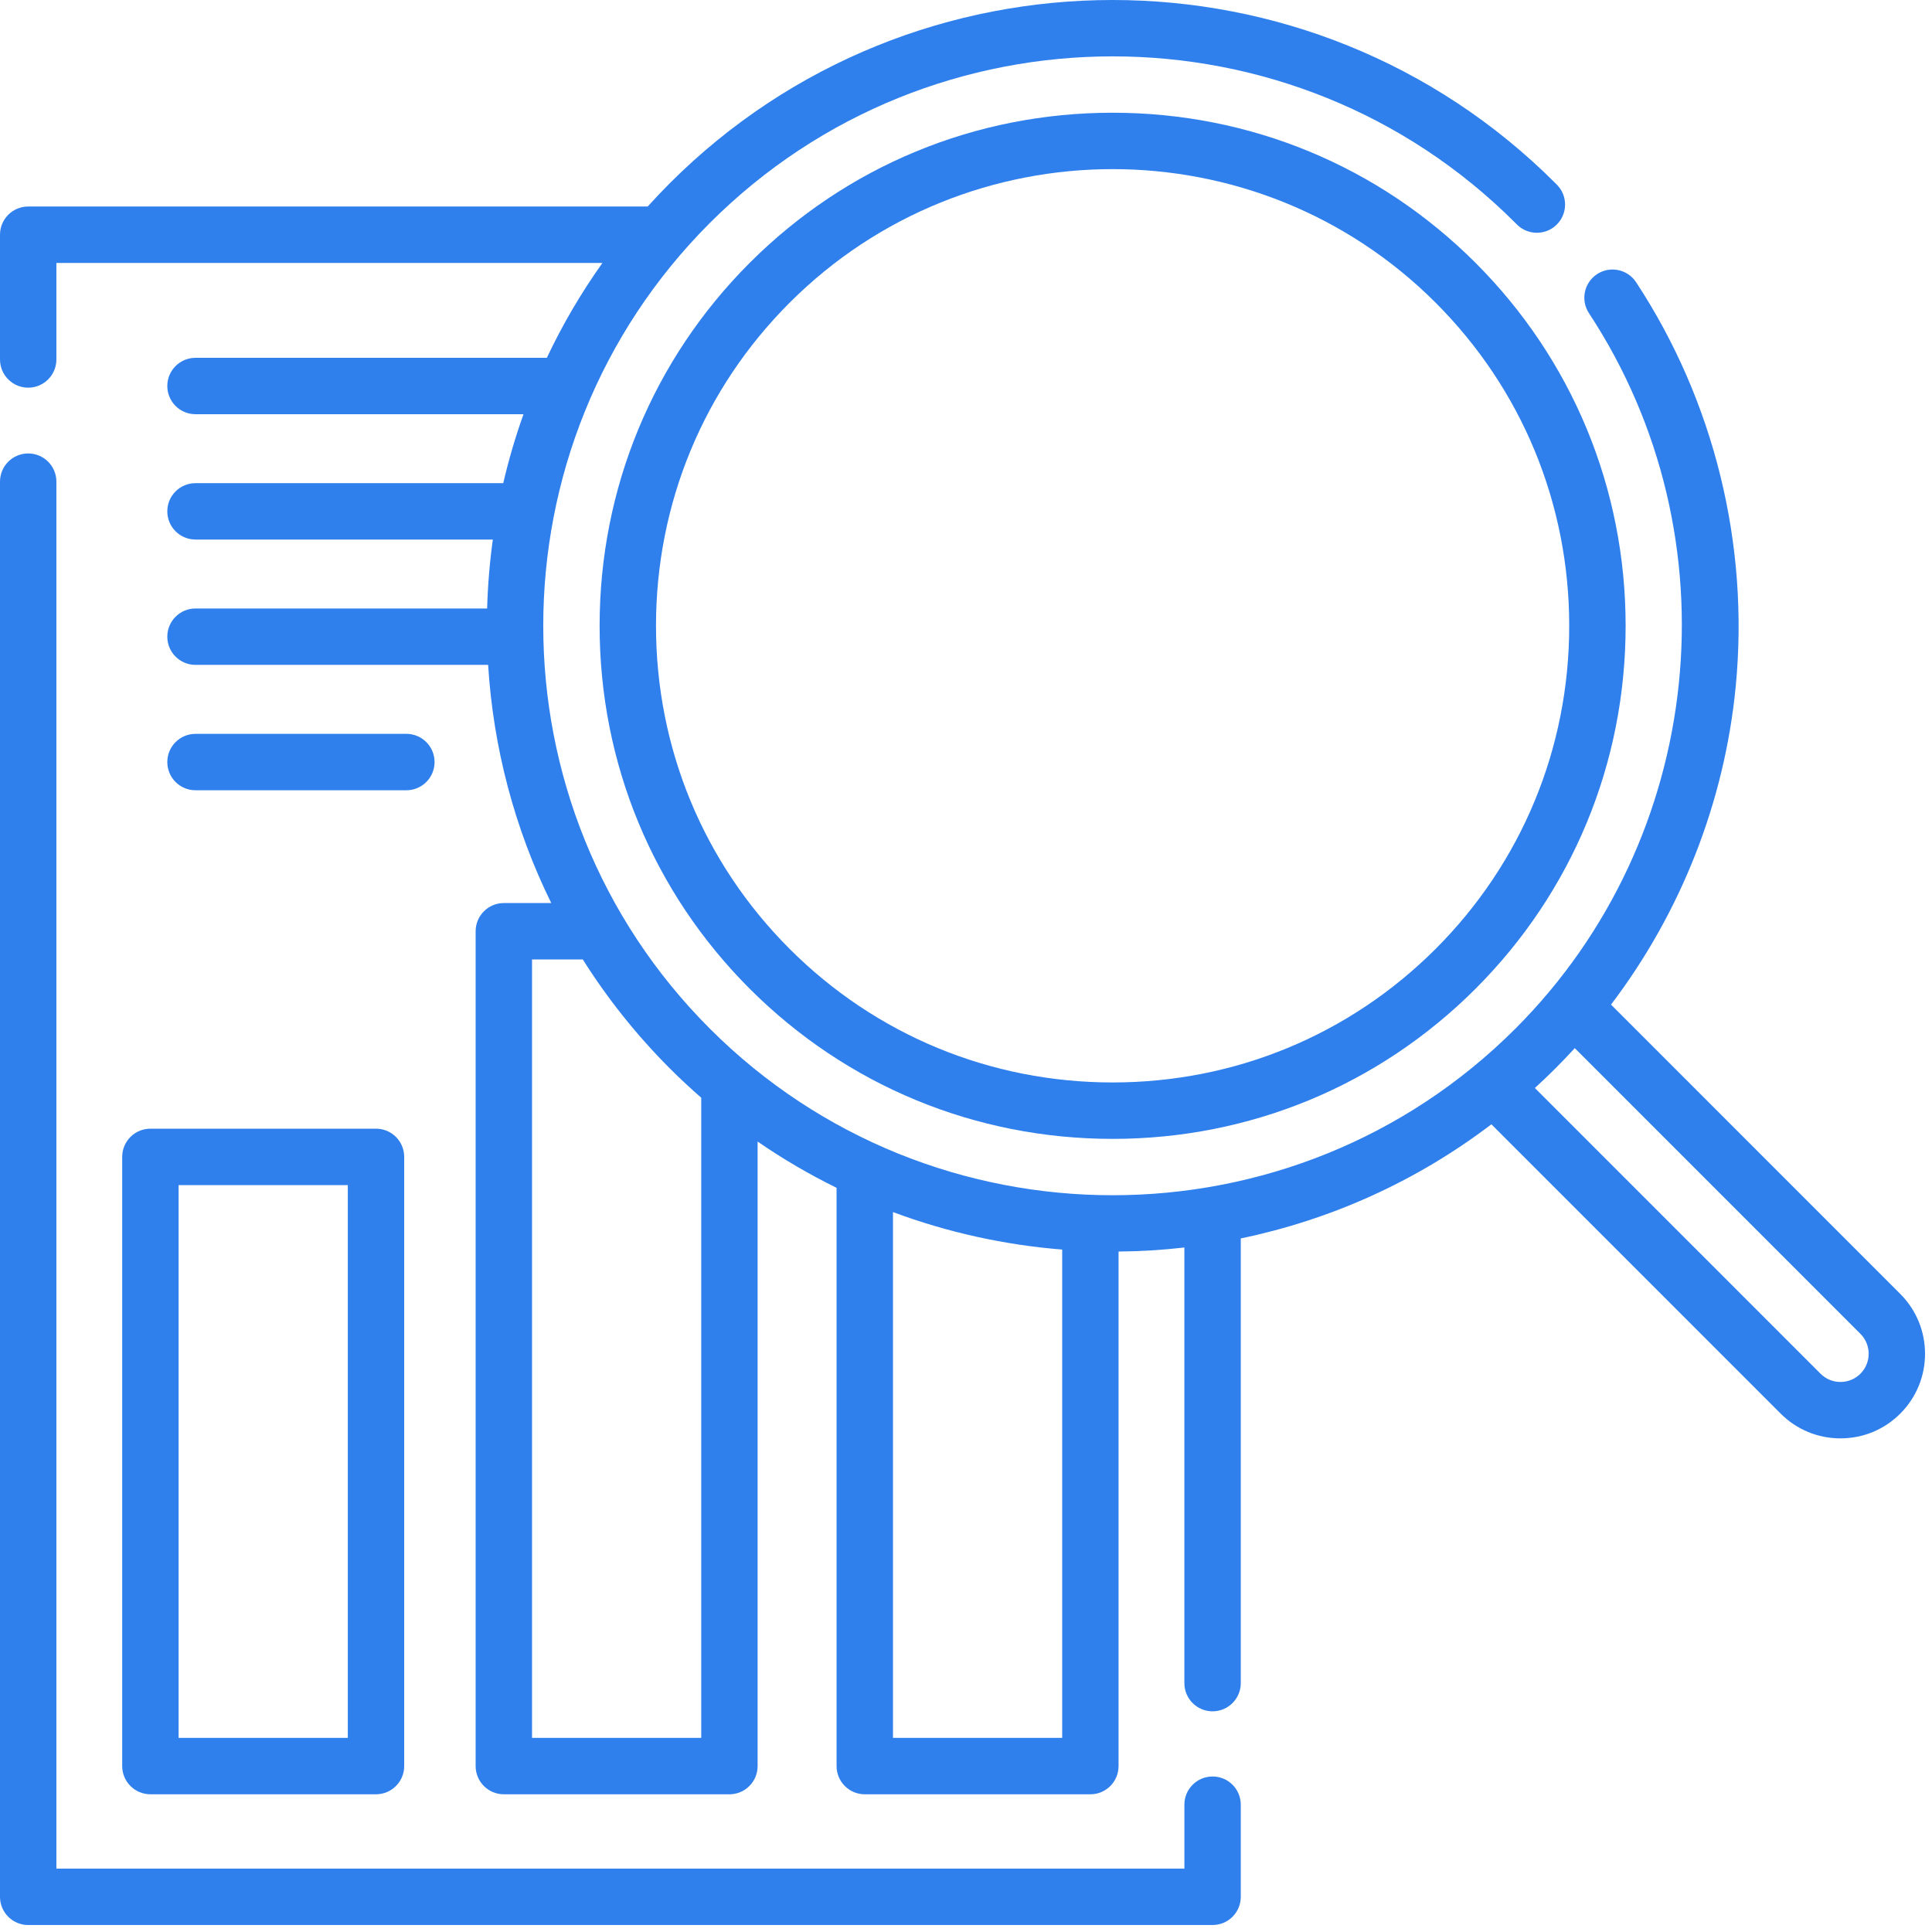
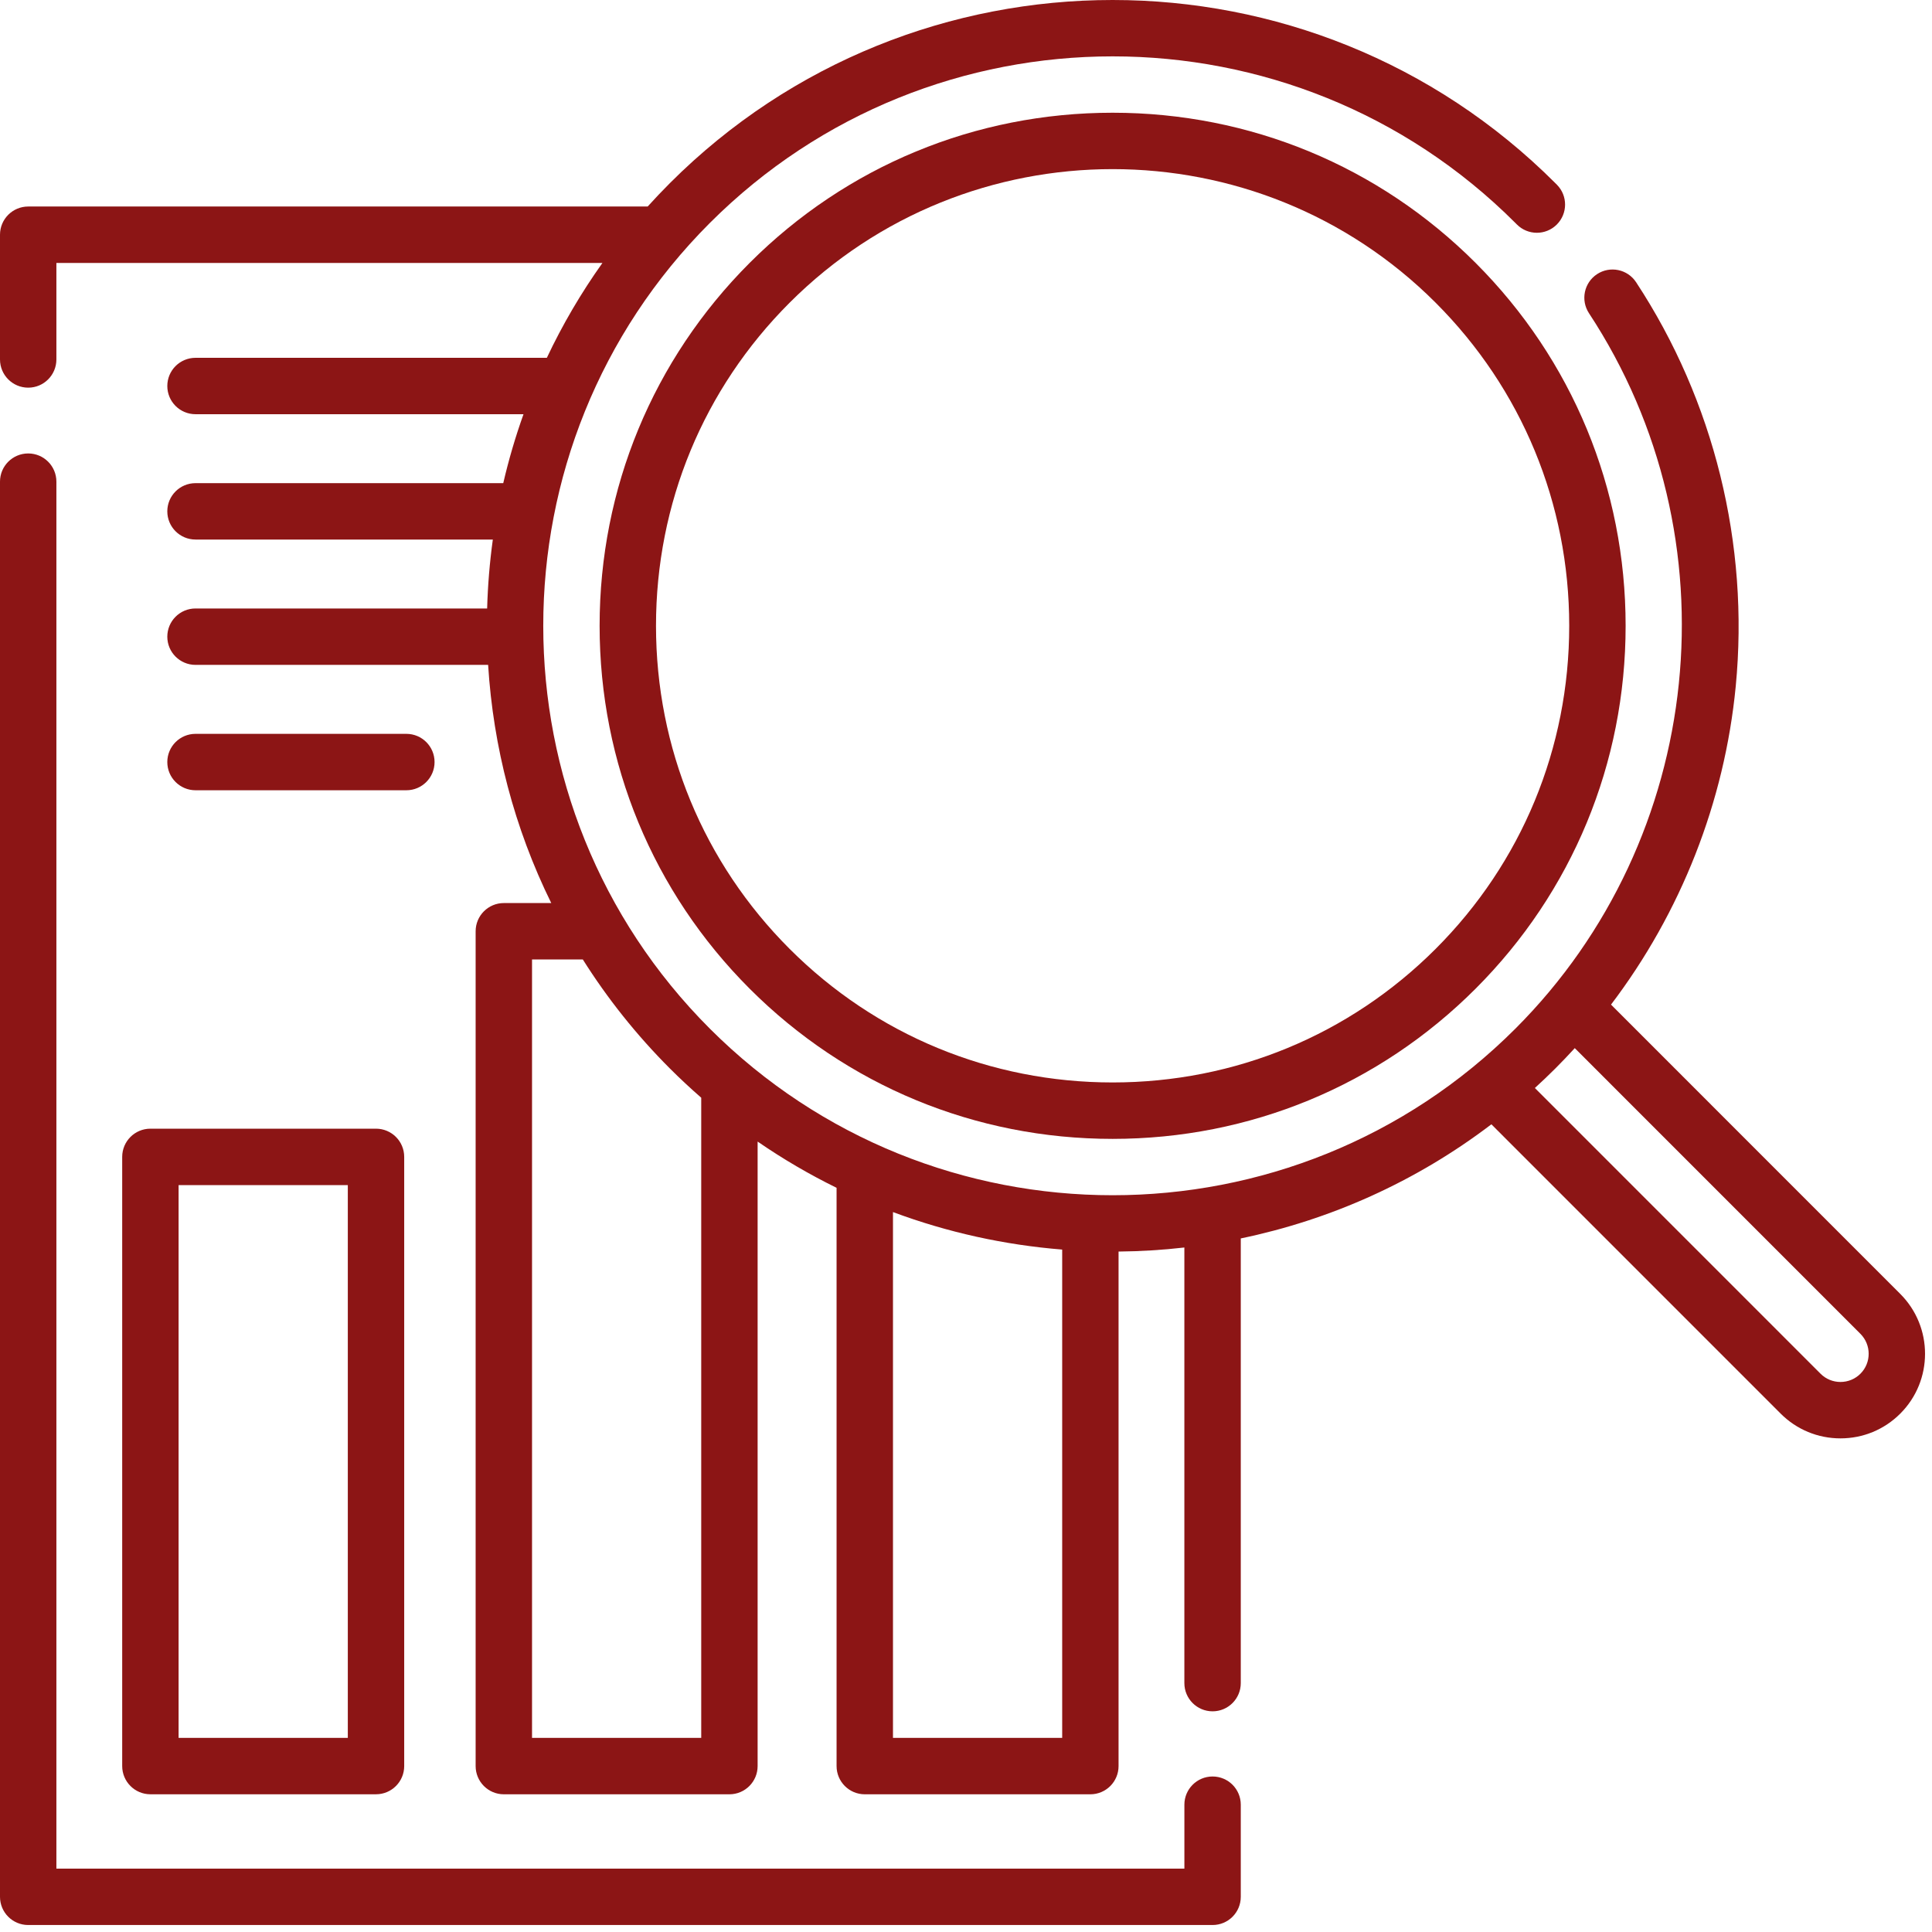
<svg xmlns="http://www.w3.org/2000/svg" width="112" height="112" viewBox="0 0 112 112" fill="none">
-   <path d="M110.163 75.012L93.392 58.238C97.444 52.899 99.973 46.499 100.622 39.789C101.417 31.554 99.365 23.234 94.846 16.36C94.35 15.606 93.336 15.397 92.582 15.893C91.828 16.389 91.618 17.404 92.115 18.158C100.667 31.164 98.873 48.607 87.849 59.632C74.974 72.508 54.025 72.508 41.15 59.632C28.274 46.755 28.274 25.803 41.15 12.926C54.025 0.049 74.974 0.049 87.845 12.922L87.934 13.012C88.571 13.652 89.606 13.656 90.246 13.02C90.887 12.383 90.891 11.348 90.255 10.708L90.161 10.614C76.01 -3.538 52.987 -3.538 38.837 10.614C38.393 11.058 37.963 11.511 37.546 11.972H1.635C0.732 11.972 0 12.704 0 13.607V20.837C0 21.741 0.732 22.473 1.635 22.473C2.538 22.473 3.269 21.741 3.269 20.837V15.243H34.924C33.675 16.997 32.6 18.838 31.701 20.743H11.334C10.431 20.743 9.699 21.474 9.699 22.377C9.699 23.281 10.431 24.012 11.334 24.012H30.348C29.878 25.325 29.488 26.659 29.174 28.009H11.334C10.431 28.009 9.699 28.74 9.699 29.643C9.699 30.546 10.431 31.278 11.334 31.278H28.57C28.387 32.604 28.277 33.938 28.24 35.274H11.334C10.431 35.274 9.699 36.006 9.699 36.909C9.699 37.812 10.431 38.544 11.334 38.544H28.297C28.592 43.293 29.81 47.995 31.957 52.351H29.208C28.304 52.351 27.573 53.084 27.573 53.987V102.381C27.573 103.284 28.304 104.017 29.208 104.017H42.285C43.189 104.017 43.92 103.284 43.92 102.381V66.178C45.392 67.192 46.922 68.086 48.497 68.858V102.381C48.497 103.284 49.229 104.017 50.132 104.017H63.209C64.113 104.017 64.844 103.284 64.844 102.381V72.554C66.119 72.542 67.392 72.464 68.659 72.319V97.571C68.659 98.475 69.391 99.207 70.294 99.207C71.197 99.207 71.929 98.475 71.929 97.571V71.793C77.096 70.721 82.073 68.515 86.457 65.177L103.225 81.947C104.152 82.874 105.384 83.384 106.694 83.384C108.004 83.384 109.236 82.874 110.162 81.947C112.074 80.037 112.075 76.926 110.163 75.012V75.012ZM40.651 100.746H30.842V55.622H33.787C35.202 57.867 36.884 59.99 38.837 61.944C39.426 62.533 40.032 63.096 40.651 63.636V100.746ZM51.767 100.746V70.265C54.938 71.448 58.242 72.171 61.576 72.439V100.746H51.767ZM107.852 79.635C107.542 79.944 107.131 80.114 106.694 80.114C106.258 80.114 105.846 79.944 105.538 79.635L88.978 63.073C89.379 62.706 89.773 62.331 90.161 61.944C90.547 61.558 90.924 61.163 91.291 60.761L107.85 77.323C108.488 77.961 108.488 78.999 107.852 79.635V79.635Z" fill="#2F80ED" />
-   <path d="M70.294 102.985C69.392 102.985 68.66 103.716 68.66 104.62V108.326H3.269V27.922C3.269 27.018 2.538 26.287 1.635 26.287C0.732 26.287 0 27.018 0 27.922V109.96C0 110.864 0.732 111.595 1.635 111.595H70.294C71.198 111.595 71.929 110.864 71.929 109.96V104.62C71.929 103.716 71.198 102.985 70.294 102.985V102.985Z" fill="#2F80ED" />
-   <path d="M7.084 67.065V102.381C7.084 103.284 7.816 104.016 8.719 104.016H21.797C22.7 104.016 23.432 103.284 23.432 102.381V67.065C23.432 66.163 22.7 65.431 21.797 65.431H8.719C7.816 65.431 7.084 66.163 7.084 67.065V67.065ZM10.353 68.701H20.163V100.746H10.353V68.701Z" fill="#2F80ED" />
-   <path d="M23.558 45.812C24.461 45.812 25.192 45.08 25.192 44.177C25.192 43.274 24.461 42.542 23.558 42.542H11.334C10.431 42.542 9.699 43.274 9.699 44.177C9.699 45.08 10.431 45.812 11.334 45.812H23.558Z" fill="#2F80ED" />
-   <path d="M64.5 6.535C56.544 6.535 49.072 9.626 43.461 15.237C37.851 20.849 34.76 28.322 34.76 36.278C34.76 44.235 37.851 51.708 43.461 57.319C49.073 62.931 56.544 66.022 64.5 66.022C72.455 66.022 79.927 62.931 85.538 57.319C91.149 51.708 94.239 44.235 94.239 36.278C94.239 28.322 91.149 20.849 85.538 15.237C79.927 9.626 72.455 6.535 64.5 6.535V6.535ZM83.226 55.007C78.232 60.001 71.582 62.751 64.5 62.751C57.417 62.751 50.767 60.001 45.774 55.007C40.779 50.013 38.029 43.361 38.029 36.278C38.029 29.195 40.779 22.543 45.774 17.549C50.936 12.386 57.718 9.804 64.5 9.804C71.281 9.804 78.064 12.386 83.226 17.549C88.219 22.543 90.969 29.195 90.969 36.278C90.969 43.361 88.219 50.013 83.226 55.007V55.007Z" fill="#2F80ED" />
+   <path d="M110.163 75.012L93.392 58.238C97.444 52.899 99.973 46.499 100.622 39.789C101.417 31.554 99.365 23.234 94.846 16.36C94.35 15.606 93.336 15.397 92.582 15.893C91.828 16.389 91.618 17.404 92.115 18.158C100.667 31.164 98.873 48.607 87.849 59.632C74.974 72.508 54.025 72.508 41.15 59.632C28.274 46.755 28.274 25.803 41.15 12.926C54.025 0.049 74.974 0.049 87.845 12.922L87.934 13.012C88.571 13.652 89.606 13.656 90.246 13.02C90.887 12.383 90.891 11.348 90.255 10.708L90.161 10.614C76.01 -3.538 52.987 -3.538 38.837 10.614C38.393 11.058 37.963 11.511 37.546 11.972H1.635C0.732 11.972 0 12.704 0 13.607V20.837C0 21.741 0.732 22.473 1.635 22.473C2.538 22.473 3.269 21.741 3.269 20.837V15.243H34.924C33.675 16.997 32.6 18.838 31.701 20.743H11.334C10.431 20.743 9.699 21.474 9.699 22.377C9.699 23.281 10.431 24.012 11.334 24.012H30.348C29.878 25.325 29.488 26.659 29.174 28.009H11.334C10.431 28.009 9.699 28.74 9.699 29.643C9.699 30.546 10.431 31.278 11.334 31.278H28.57C28.387 32.604 28.277 33.938 28.24 35.274H11.334C10.431 35.274 9.699 36.006 9.699 36.909C9.699 37.812 10.431 38.544 11.334 38.544H28.297C28.592 43.293 29.81 47.995 31.957 52.351H29.208C28.304 52.351 27.573 53.084 27.573 53.987V102.381C27.573 103.284 28.304 104.017 29.208 104.017H42.285C43.189 104.017 43.92 103.284 43.92 102.381V66.178C45.392 67.192 46.922 68.086 48.497 68.858V102.381C48.497 103.284 49.229 104.017 50.132 104.017H63.209C64.113 104.017 64.844 103.284 64.844 102.381V72.554C66.119 72.542 67.392 72.464 68.659 72.319V97.571C68.659 98.475 69.391 99.207 70.294 99.207C71.197 99.207 71.929 98.475 71.929 97.571V71.793C77.096 70.721 82.073 68.515 86.457 65.177L103.225 81.947C104.152 82.874 105.384 83.384 106.694 83.384C108.004 83.384 109.236 82.874 110.162 81.947C112.074 80.037 112.075 76.926 110.163 75.012V75.012ZM40.651 100.746H30.842V55.622H33.787C35.202 57.867 36.884 59.99 38.837 61.944C39.426 62.533 40.032 63.096 40.651 63.636V100.746ZM51.767 100.746V70.265C54.938 71.448 58.242 72.171 61.576 72.439V100.746H51.767ZM107.852 79.635C107.542 79.944 107.131 80.114 106.694 80.114C106.258 80.114 105.846 79.944 105.538 79.635L88.978 63.073C89.379 62.706 89.773 62.331 90.161 61.944C90.547 61.558 90.924 61.163 91.291 60.761L107.85 77.323C108.488 77.961 108.488 78.999 107.852 79.635V79.635Z" fill="#8c1515" />
+   <path d="M70.294 102.985C69.392 102.985 68.66 103.716 68.66 104.62V108.326H3.269V27.922C3.269 27.018 2.538 26.287 1.635 26.287C0.732 26.287 0 27.018 0 27.922V109.96C0 110.864 0.732 111.595 1.635 111.595H70.294C71.198 111.595 71.929 110.864 71.929 109.96V104.62C71.929 103.716 71.198 102.985 70.294 102.985V102.985Z" fill="#8c1515" />
+   <path d="M7.084 67.065V102.381C7.084 103.284 7.816 104.016 8.719 104.016H21.797C22.7 104.016 23.432 103.284 23.432 102.381V67.065C23.432 66.163 22.7 65.431 21.797 65.431H8.719C7.816 65.431 7.084 66.163 7.084 67.065V67.065ZM10.353 68.701H20.163V100.746H10.353V68.701Z" fill="#8c1515" />
+   <path d="M23.558 45.812C24.461 45.812 25.192 45.08 25.192 44.177C25.192 43.274 24.461 42.542 23.558 42.542H11.334C10.431 42.542 9.699 43.274 9.699 44.177C9.699 45.08 10.431 45.812 11.334 45.812H23.558Z" fill="#8c1515" />
+   <path d="M64.5 6.535C56.544 6.535 49.072 9.626 43.461 15.237C37.851 20.849 34.76 28.322 34.76 36.278C34.76 44.235 37.851 51.708 43.461 57.319C49.073 62.931 56.544 66.022 64.5 66.022C72.455 66.022 79.927 62.931 85.538 57.319C91.149 51.708 94.239 44.235 94.239 36.278C94.239 28.322 91.149 20.849 85.538 15.237C79.927 9.626 72.455 6.535 64.5 6.535V6.535ZM83.226 55.007C78.232 60.001 71.582 62.751 64.5 62.751C57.417 62.751 50.767 60.001 45.774 55.007C40.779 50.013 38.029 43.361 38.029 36.278C38.029 29.195 40.779 22.543 45.774 17.549C50.936 12.386 57.718 9.804 64.5 9.804C71.281 9.804 78.064 12.386 83.226 17.549C88.219 22.543 90.969 29.195 90.969 36.278C90.969 43.361 88.219 50.013 83.226 55.007V55.007Z" fill="#8c1515" />
</svg>
